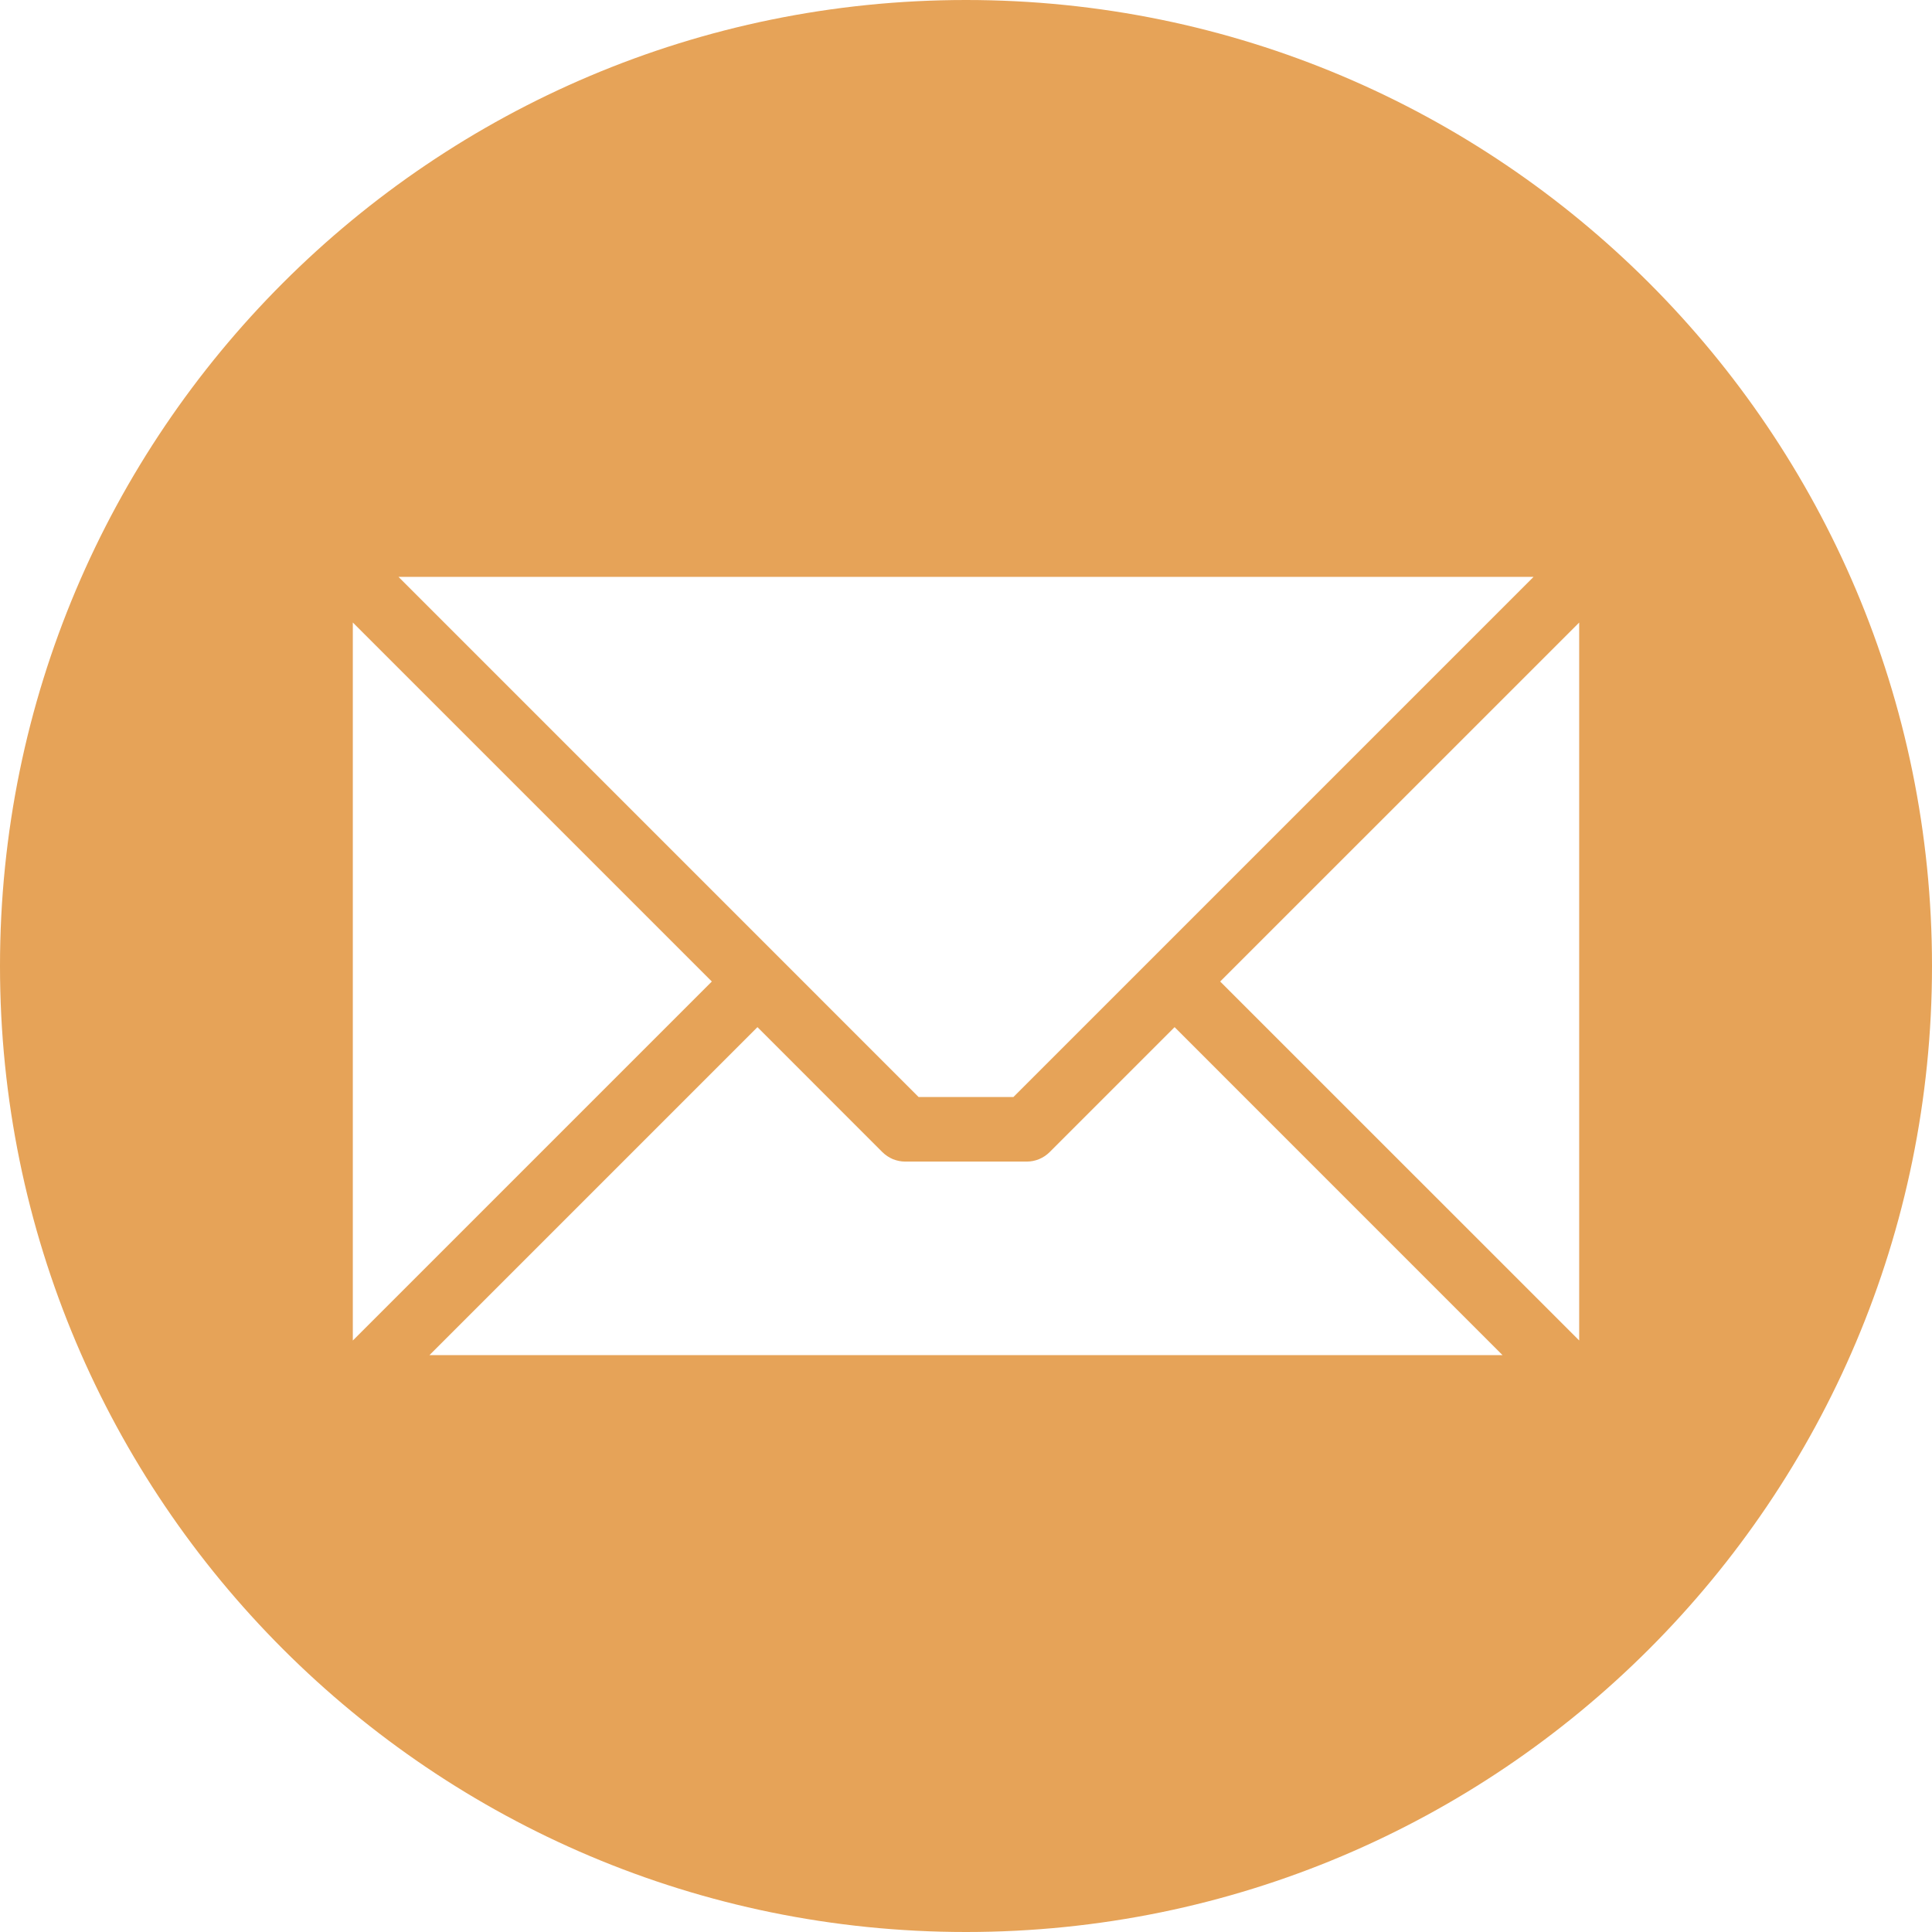
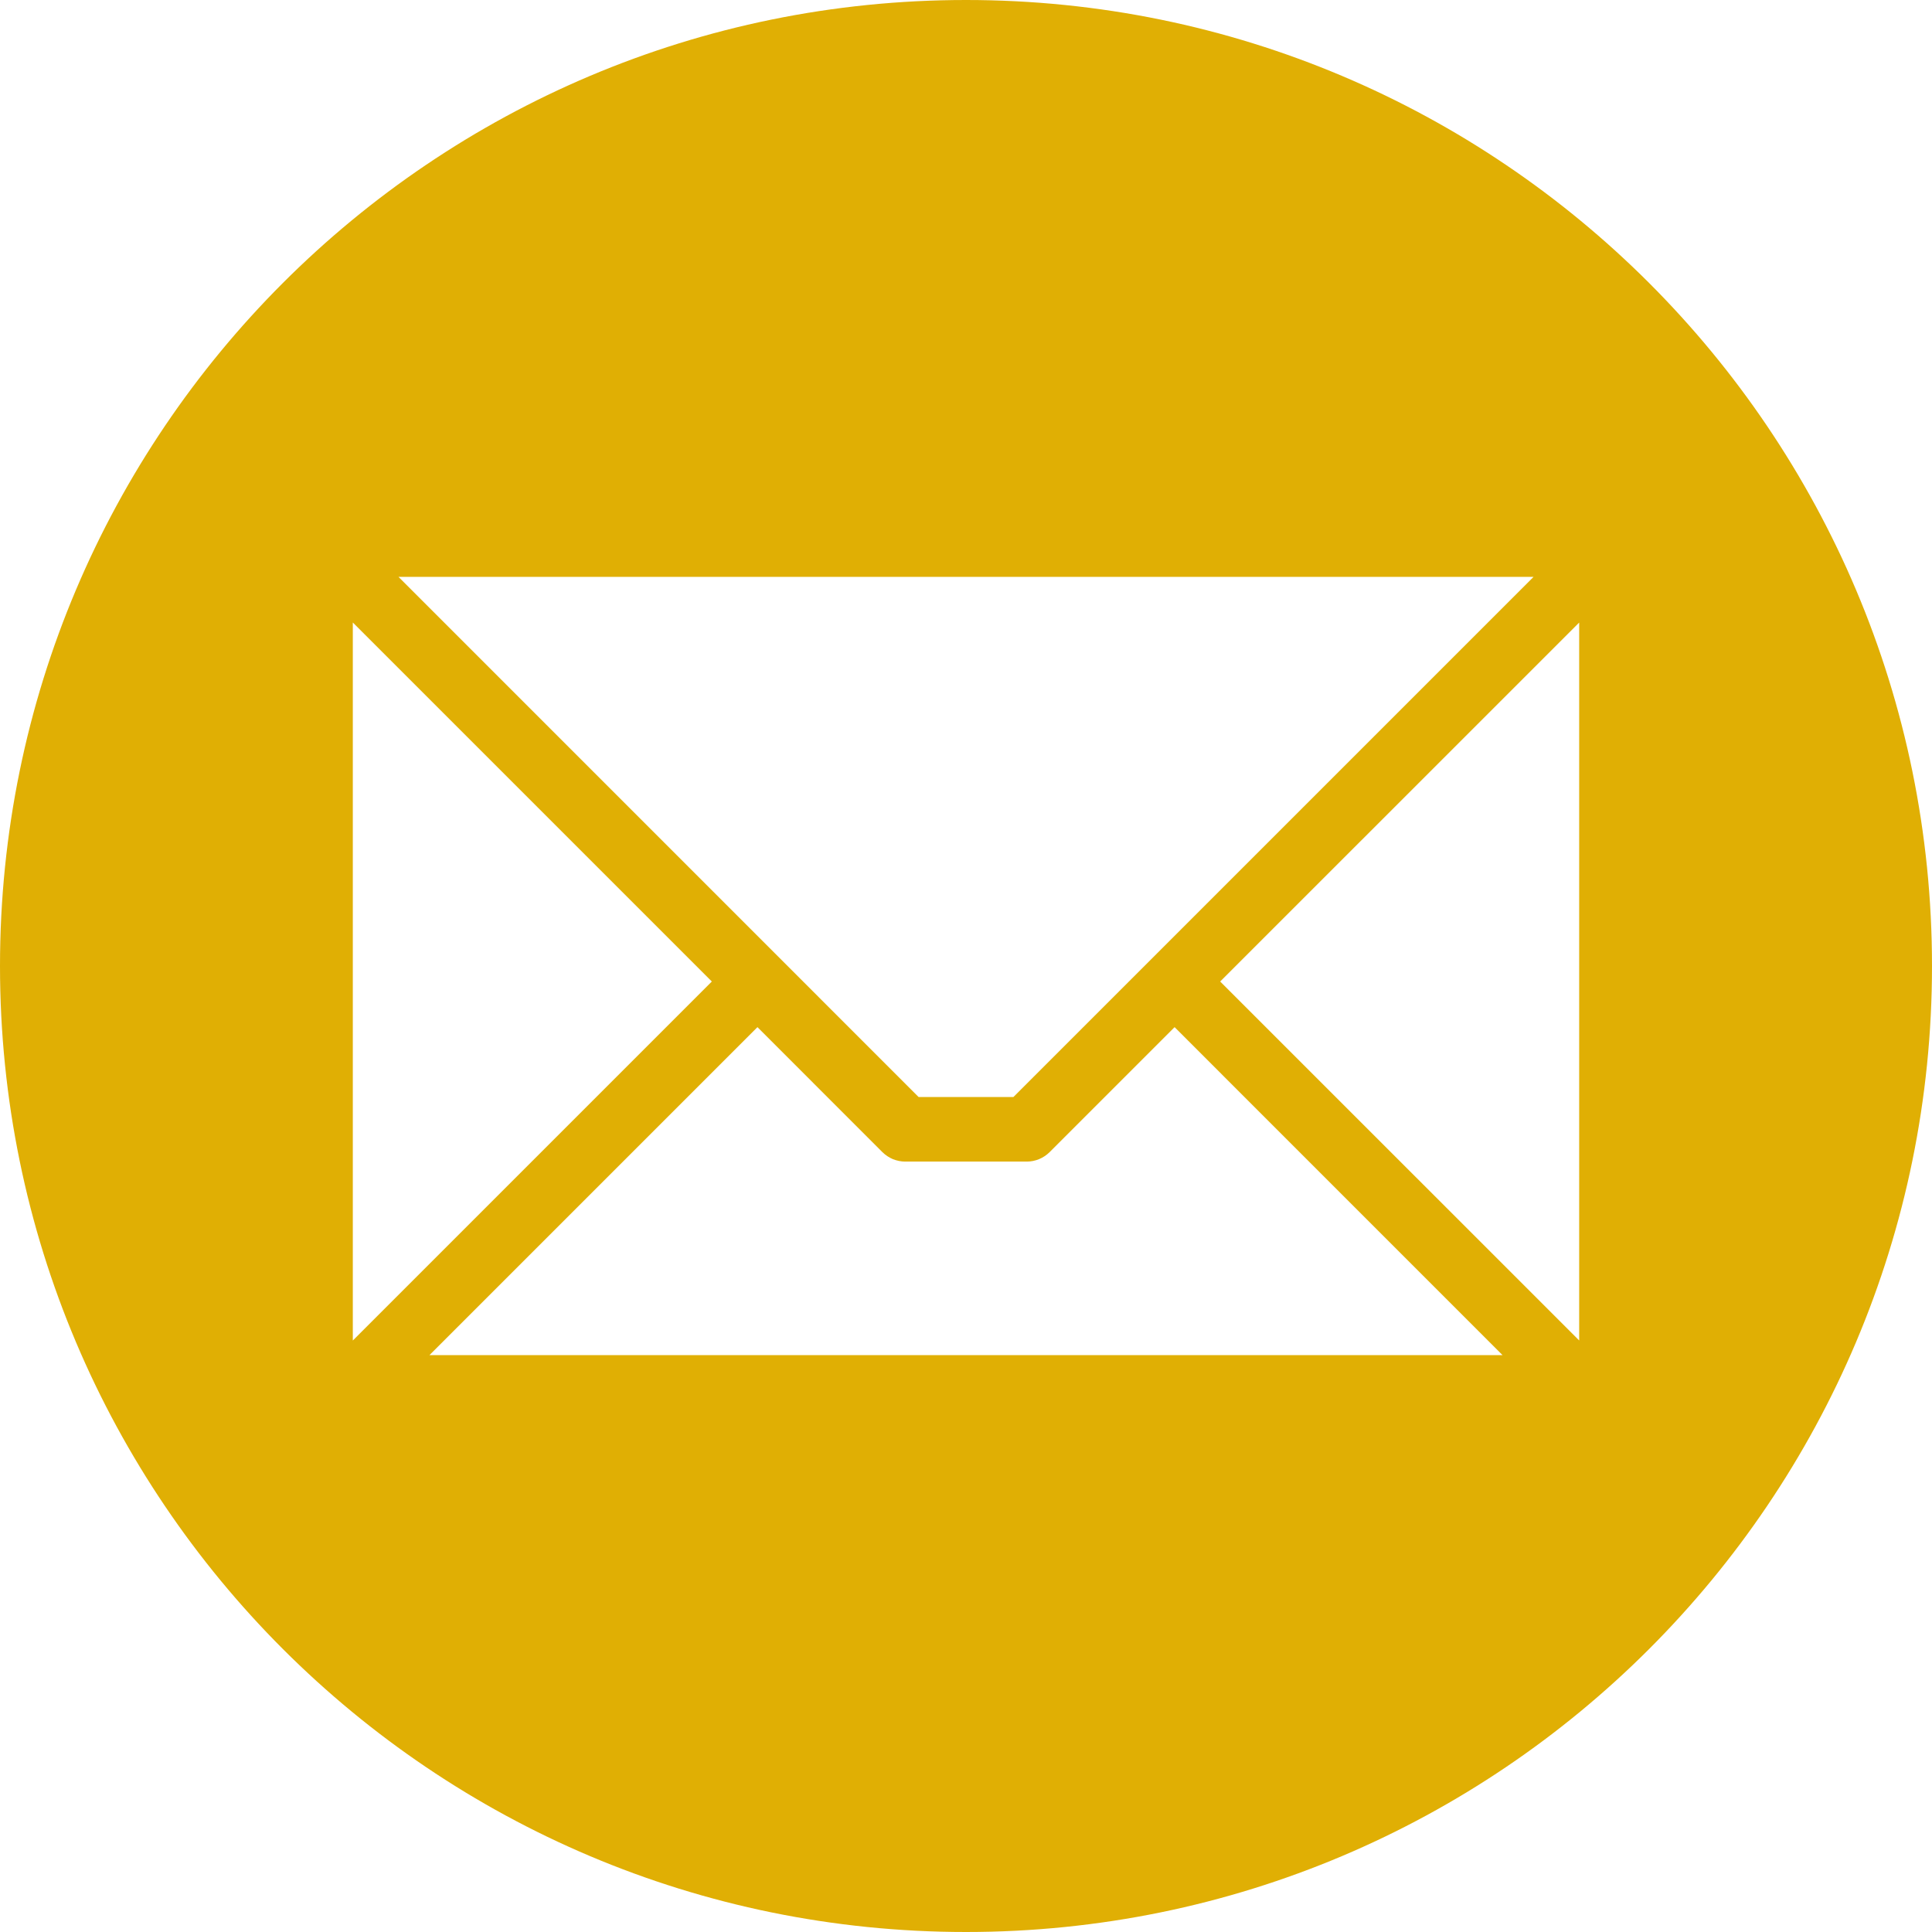
<svg xmlns="http://www.w3.org/2000/svg" width="34" height="34" viewBox="0 0 34 34" fill="none">
-   <path fill-rule="evenodd" clip-rule="evenodd" d="M17 0C26.389 0 34 7.611 34 17C34 26.389 26.389 34 17 34C7.611 34 0 26.389 0 17C0 7.611 7.611 0 17 0ZM27.791 23.59V10.956L21.473 17.273L27.791 23.59ZM7.559 23.848H26.442L20.671 18.076L18.471 20.276C18.364 20.382 18.22 20.442 18.069 20.442H15.931C15.856 20.442 15.783 20.427 15.713 20.399C15.645 20.37 15.582 20.328 15.529 20.276L13.33 18.076L7.558 23.848H7.559ZM6.209 10.955V23.591L12.527 17.273L6.209 10.955ZM26.988 10.152H7.013L16.166 19.306H17.834L26.988 10.152Z" fill="#E6A358" />
+   <path fill-rule="evenodd" clip-rule="evenodd" d="M17 0C26.389 0 34 7.611 34 17C34 26.389 26.389 34 17 34C7.611 34 0 26.389 0 17C0 7.611 7.611 0 17 0ZM27.791 23.59V10.956L21.473 17.273L27.791 23.59ZM7.559 23.848H26.442L20.671 18.076L18.471 20.276C18.364 20.382 18.22 20.442 18.069 20.442H15.931C15.856 20.442 15.783 20.427 15.713 20.399C15.645 20.37 15.582 20.328 15.529 20.276L13.33 18.076L7.558 23.848H7.559ZM6.209 10.955V23.591L12.527 17.273L6.209 10.955ZM26.988 10.152H7.013L16.166 19.306H17.834L26.988 10.152Z" fill="#E0AF04" />
</svg>
